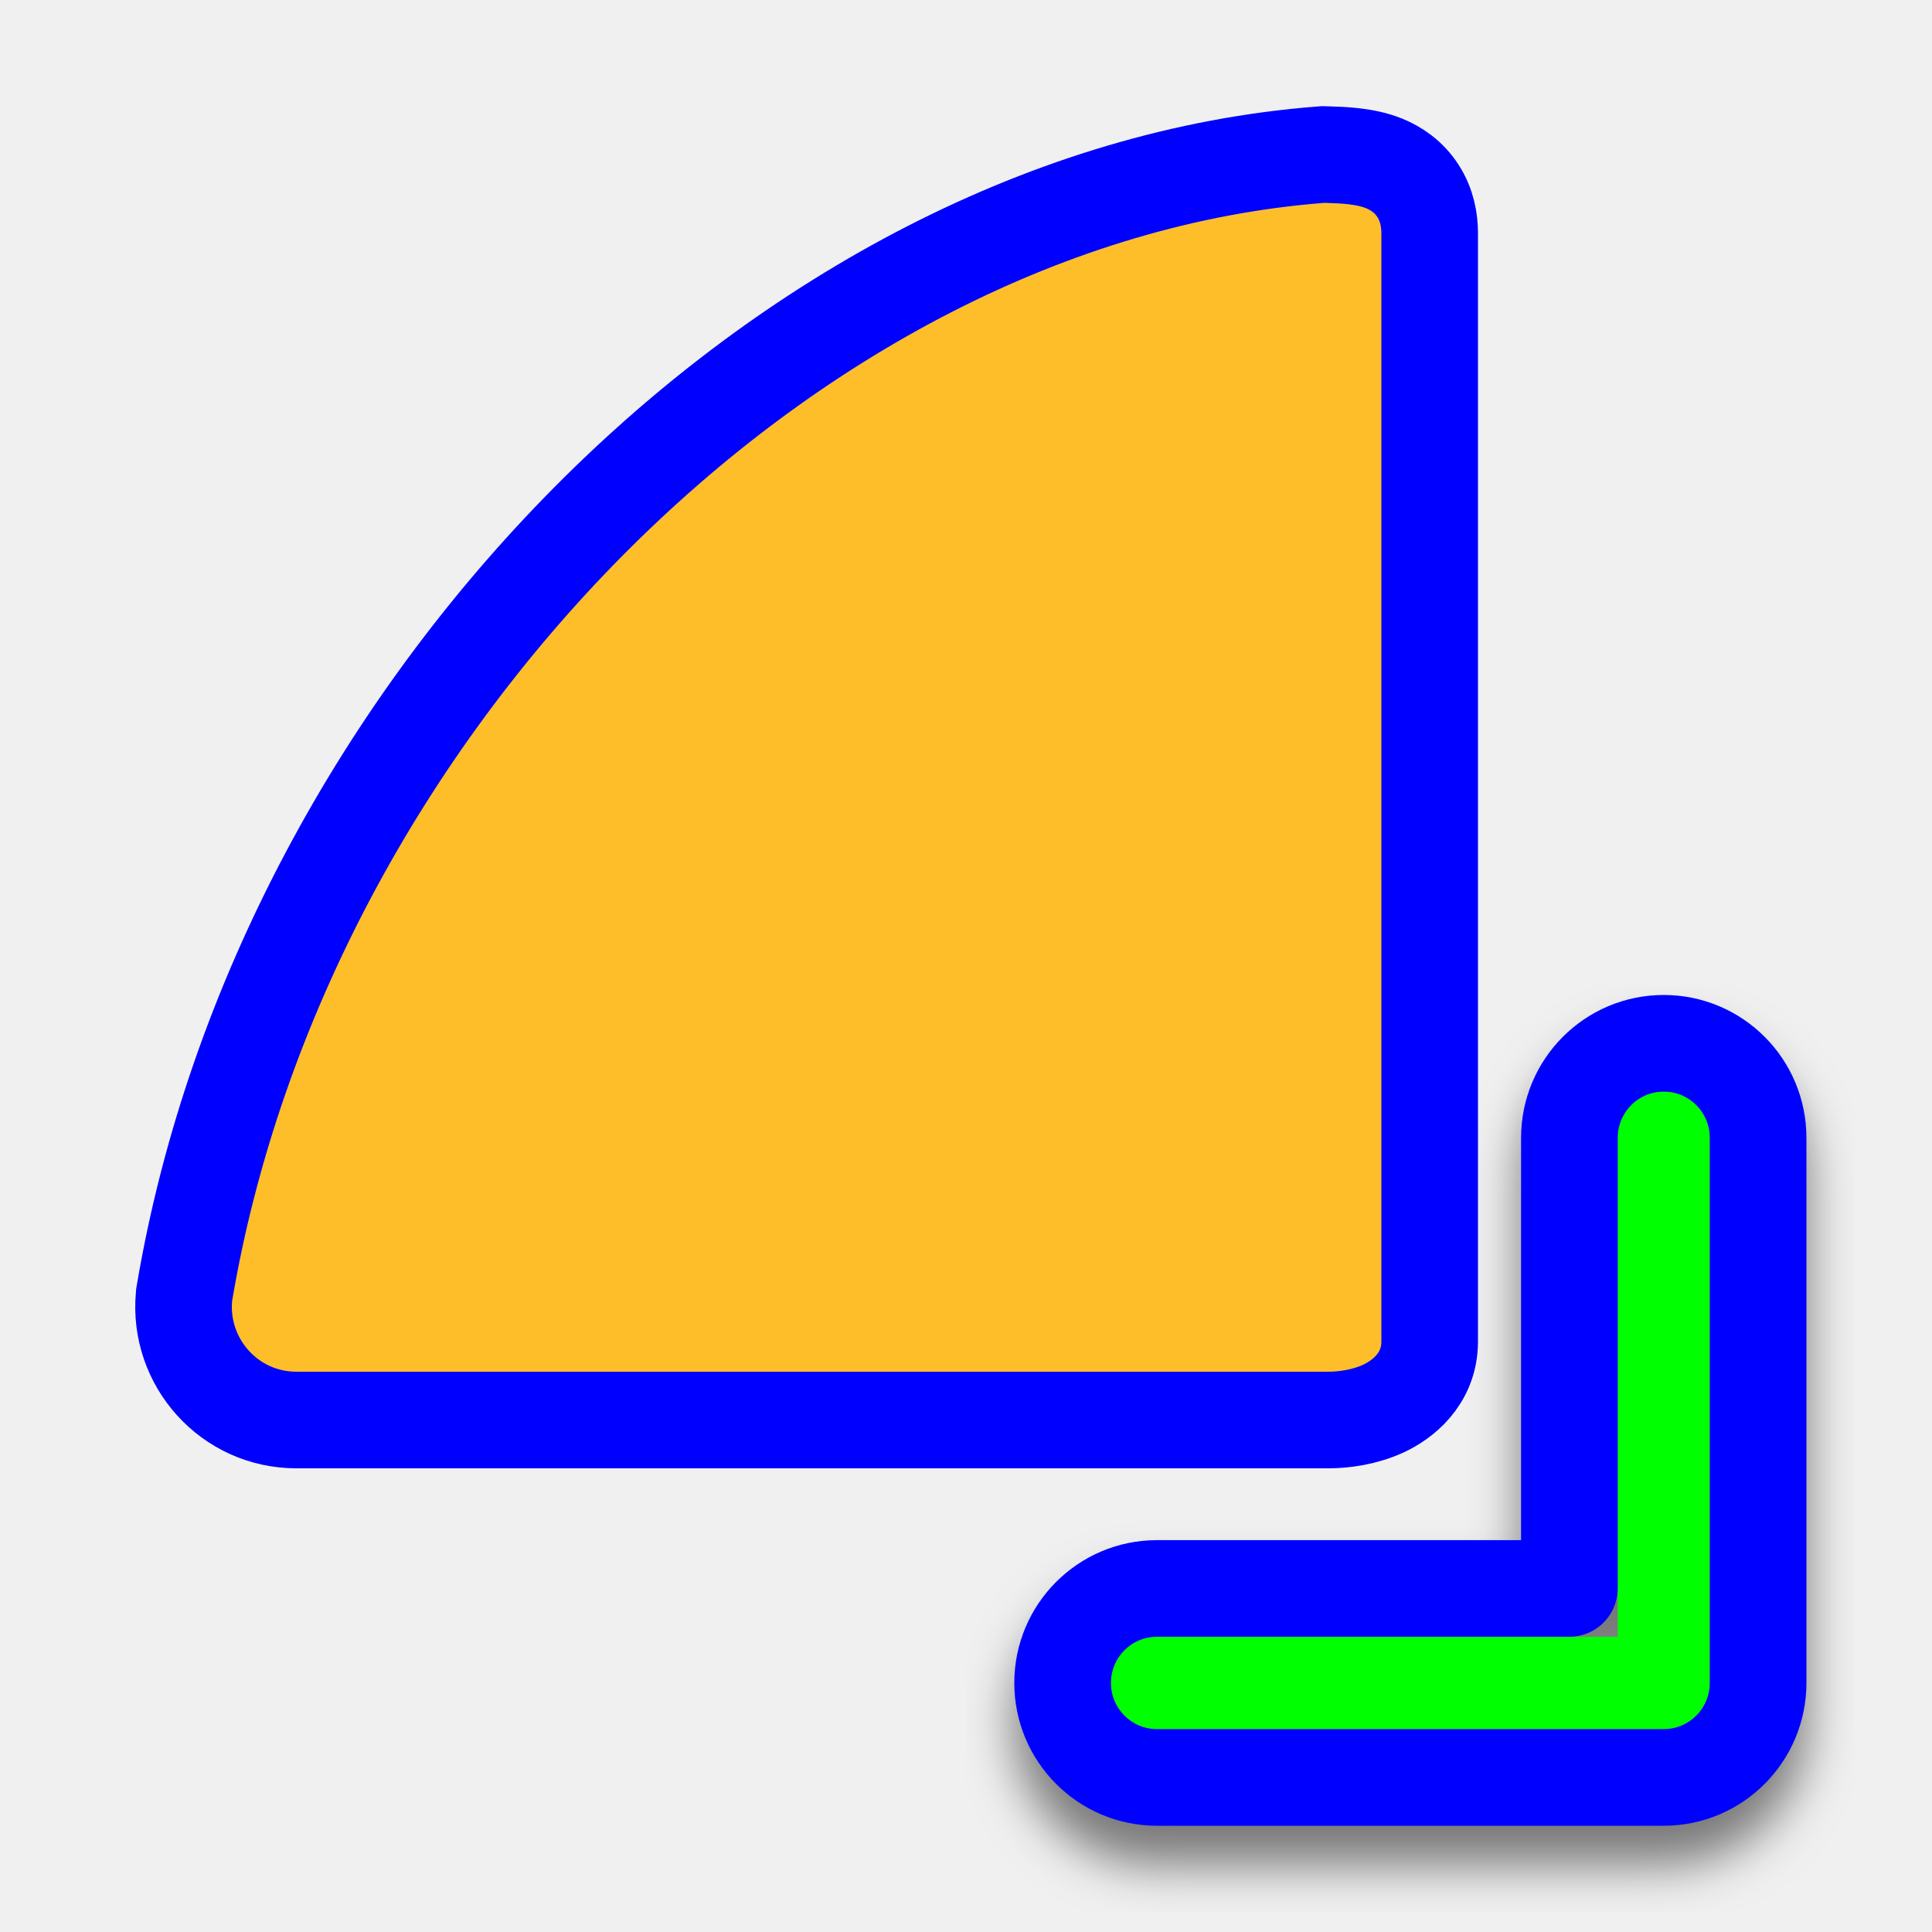
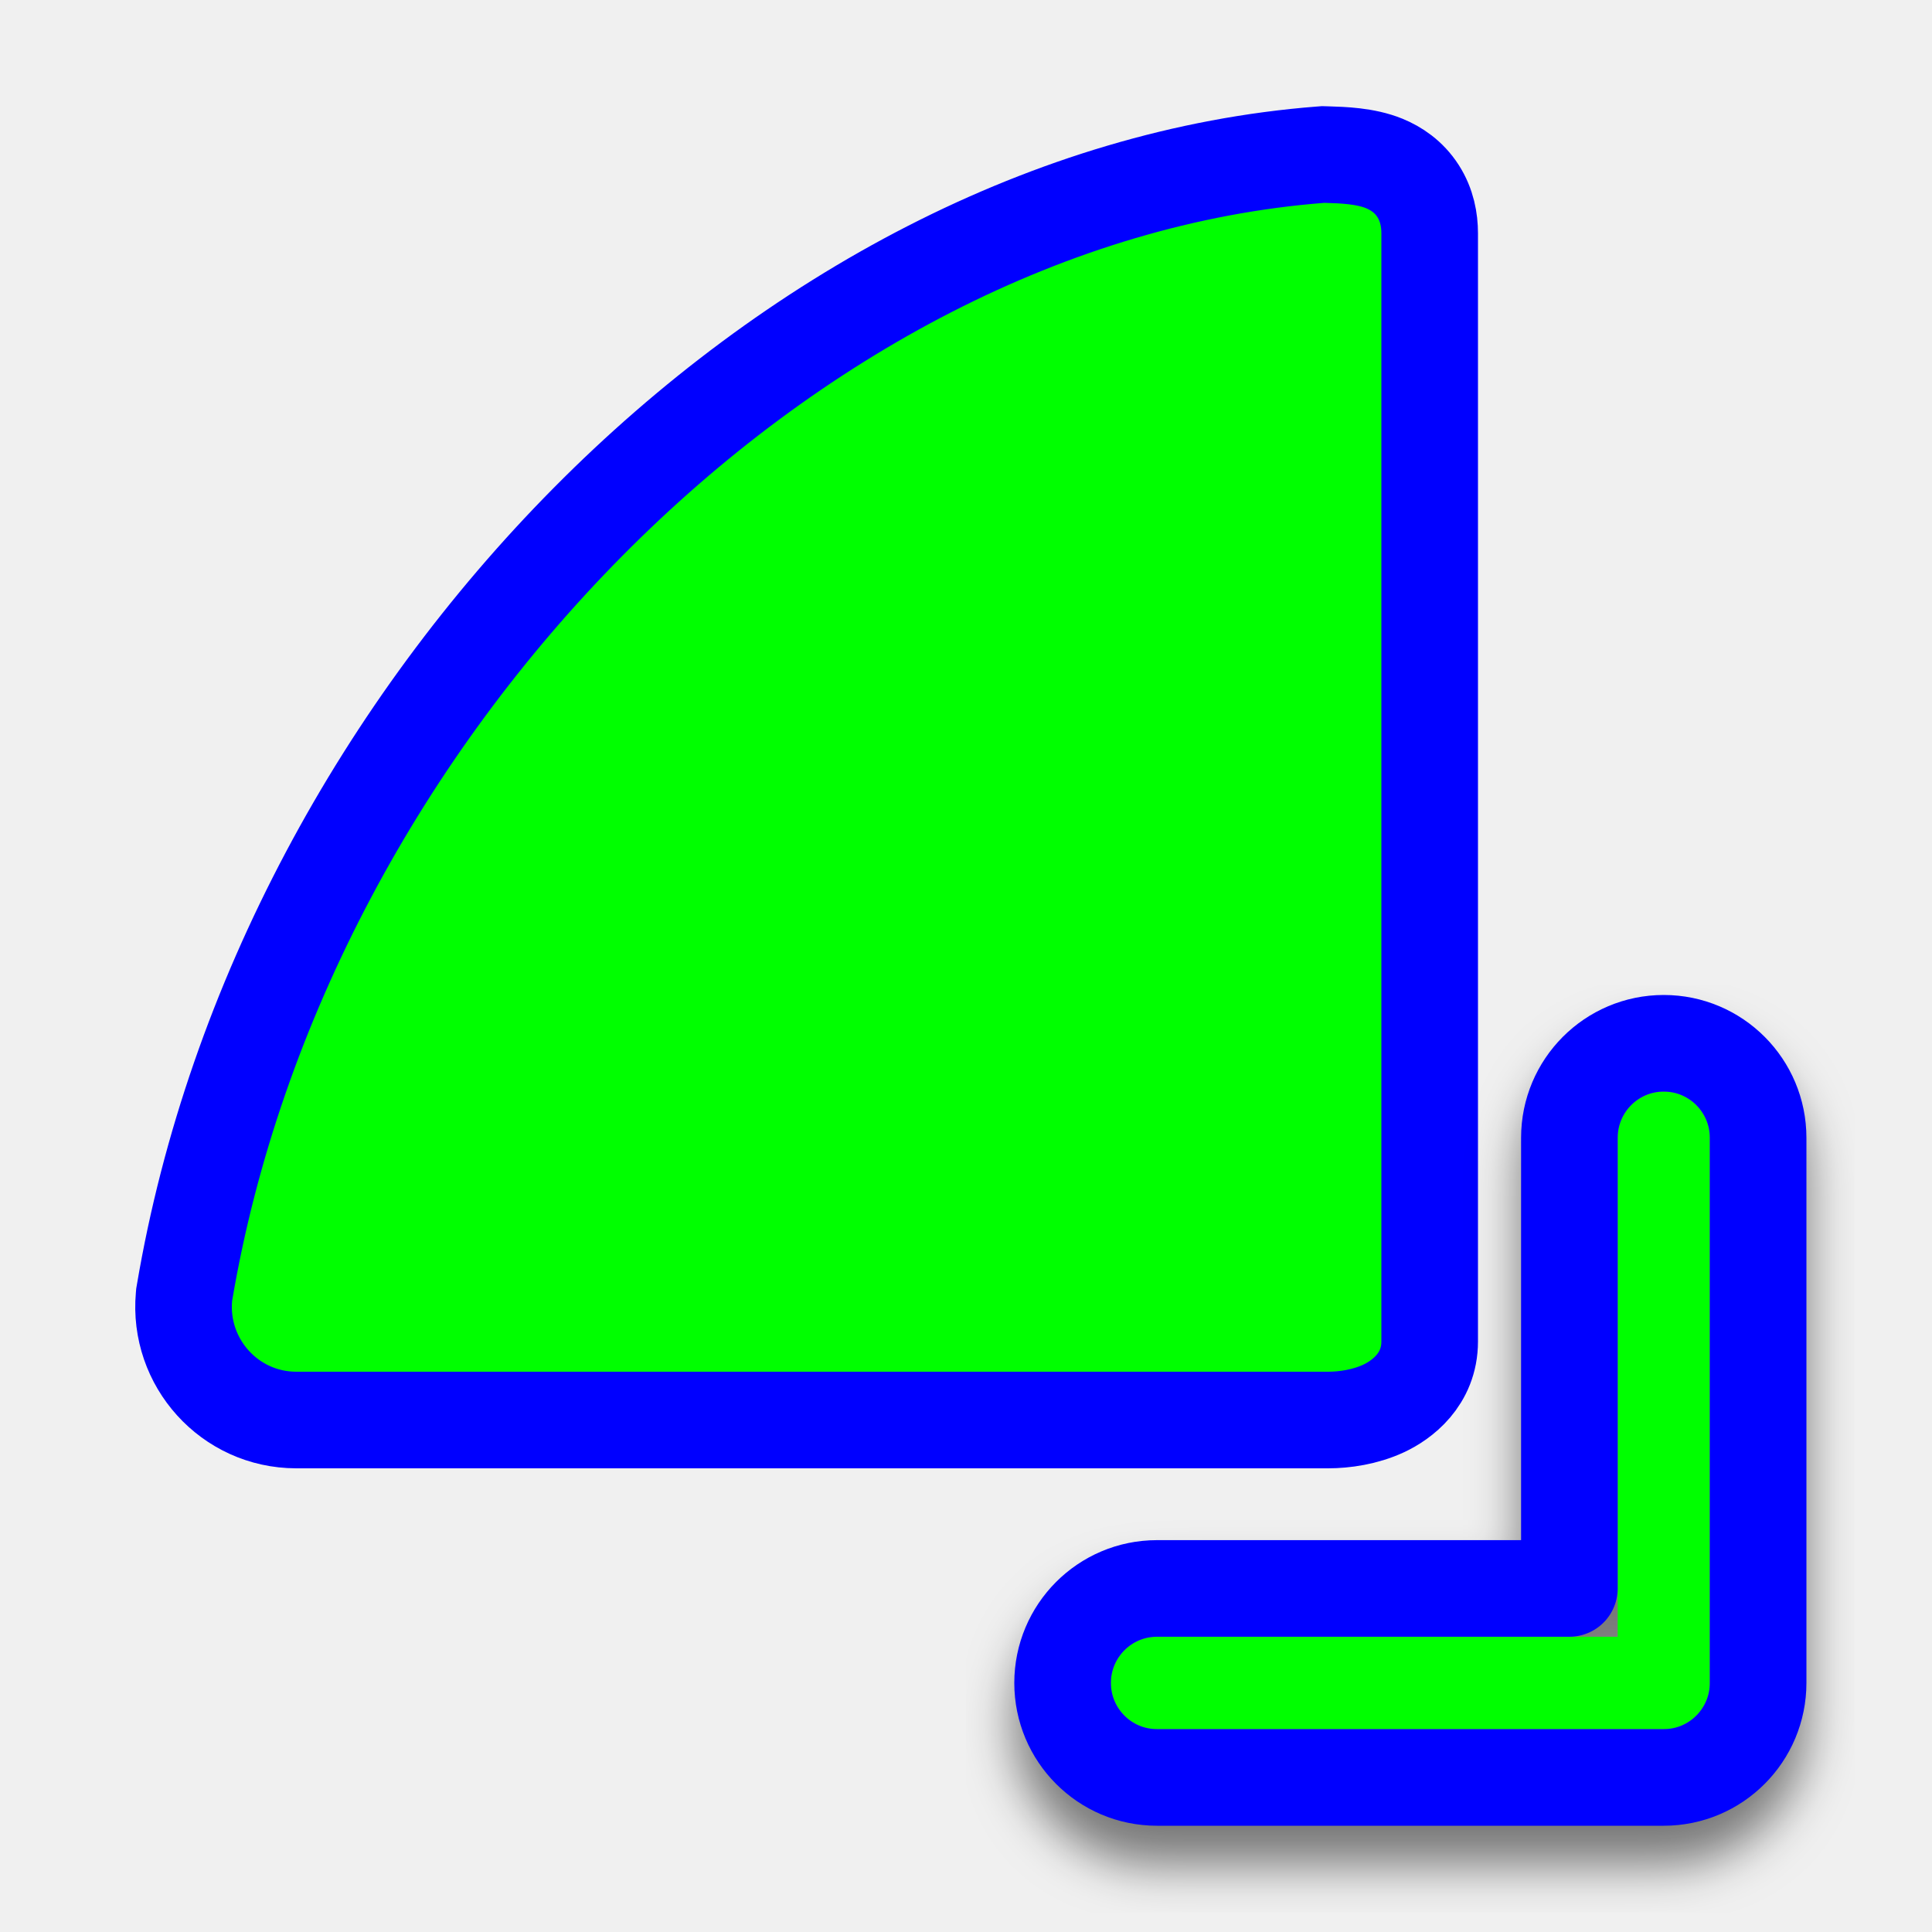
<svg xmlns="http://www.w3.org/2000/svg" width="200" height="200" viewBox="0 0 200 200" fill="none">
  <g clip-path="url(#clip0_55_153)">
-     <path d="M30.667 147H30.671H137.488C137.488 147 137.488 147 137.489 147C139.177 147 141.319 146.694 143.235 145.803C145.07 144.949 148 142.837 148 138.864V24.152C148 22.789 147.727 21.222 146.794 19.771C145.84 18.286 144.515 17.418 143.299 16.922C141.35 16.125 138.98 16.054 137.437 16.008C137.371 16.006 137.306 16.004 137.243 16.002L136.972 15.994L136.701 16.015C108.825 18.182 81.954 32.743 60.886 54.01C39.8 75.294 24.208 103.6 19.098 133.839L19.065 134.031L19.048 134.225C18.436 141.046 23.772 146.994 30.667 147Z" fill="#FDBE2A" stroke="#0000FF" stroke-width="10" />
+     <path d="M30.667 147H30.671H137.488C137.488 147 137.488 147 137.489 147C139.177 147 141.319 146.694 143.235 145.803C145.07 144.949 148 142.837 148 138.864V24.152C148 22.789 147.727 21.222 146.794 19.771C145.84 18.286 144.515 17.418 143.299 16.922C141.35 16.125 138.98 16.054 137.437 16.008C137.371 16.006 137.306 16.004 137.243 16.002L136.972 15.994L136.701 16.015C108.825 18.182 81.954 32.743 60.886 54.01C39.8 75.294 24.208 103.6 19.098 133.839L19.065 134.031L19.048 134.225C18.436 141.046 23.772 146.994 30.667 147Z" fill="#00FF00" stroke="#0000FF" stroke-width="10" />
    <g filter="url(#filter0_d_55_153)">
      <path fill-rule="evenodd" clip-rule="evenodd" d="M172.231 113C169.597 113 167.462 115.141 167.462 117.783V169.435H119.769C117.135 169.435 115 171.576 115 174.217C115 176.859 117.135 179 119.769 179H172.231C174.865 179 177 176.859 177 174.217V117.783C177 115.141 174.865 113 172.231 113Z" fill="#00FF00" />
      <path d="M172.231 108C166.822 108 162.462 112.393 162.462 117.783V164.435H119.769C114.361 164.435 110 168.828 110 174.217C110 179.607 114.361 184 119.769 184H172.231C177.639 184 182 179.607 182 174.217V117.783C182 112.393 177.639 108 172.231 108Z" stroke="#0000FF" stroke-width="10" stroke-linecap="round" stroke-linejoin="round" />
    </g>
  </g>
  <defs>
    <filter id="filter0_d_55_153" x="100" y="102" width="92" height="96" filterUnits="userSpaceOnUse" color-interpolation-filters="sRGB">
      <feFlood flood-opacity="0" result="BackgroundImageFix" />
      <feColorMatrix in="SourceAlpha" type="matrix" values="0 0 0 0 0 0 0 0 0 0 0 0 0 0 0 0 0 0 127 0" result="hardAlpha" />
      <feOffset dy="4" />
      <feGaussianBlur stdDeviation="2.5" />
      <feColorMatrix type="matrix" values="0 0 0 0 0 0 0 0 0 0 0 0 0 0 0 0 0 0 0.5 0" />
      <feBlend mode="normal" in2="BackgroundImageFix" result="effect1_dropShadow_55_153" />
      <feBlend mode="normal" in="SourceGraphic" in2="effect1_dropShadow_55_153" result="shape" />
    </filter>
    <clipPath id="clip0_55_153">
      <rect width="200" height="200" fill="white" />
    </clipPath>
  </defs>
</svg>
